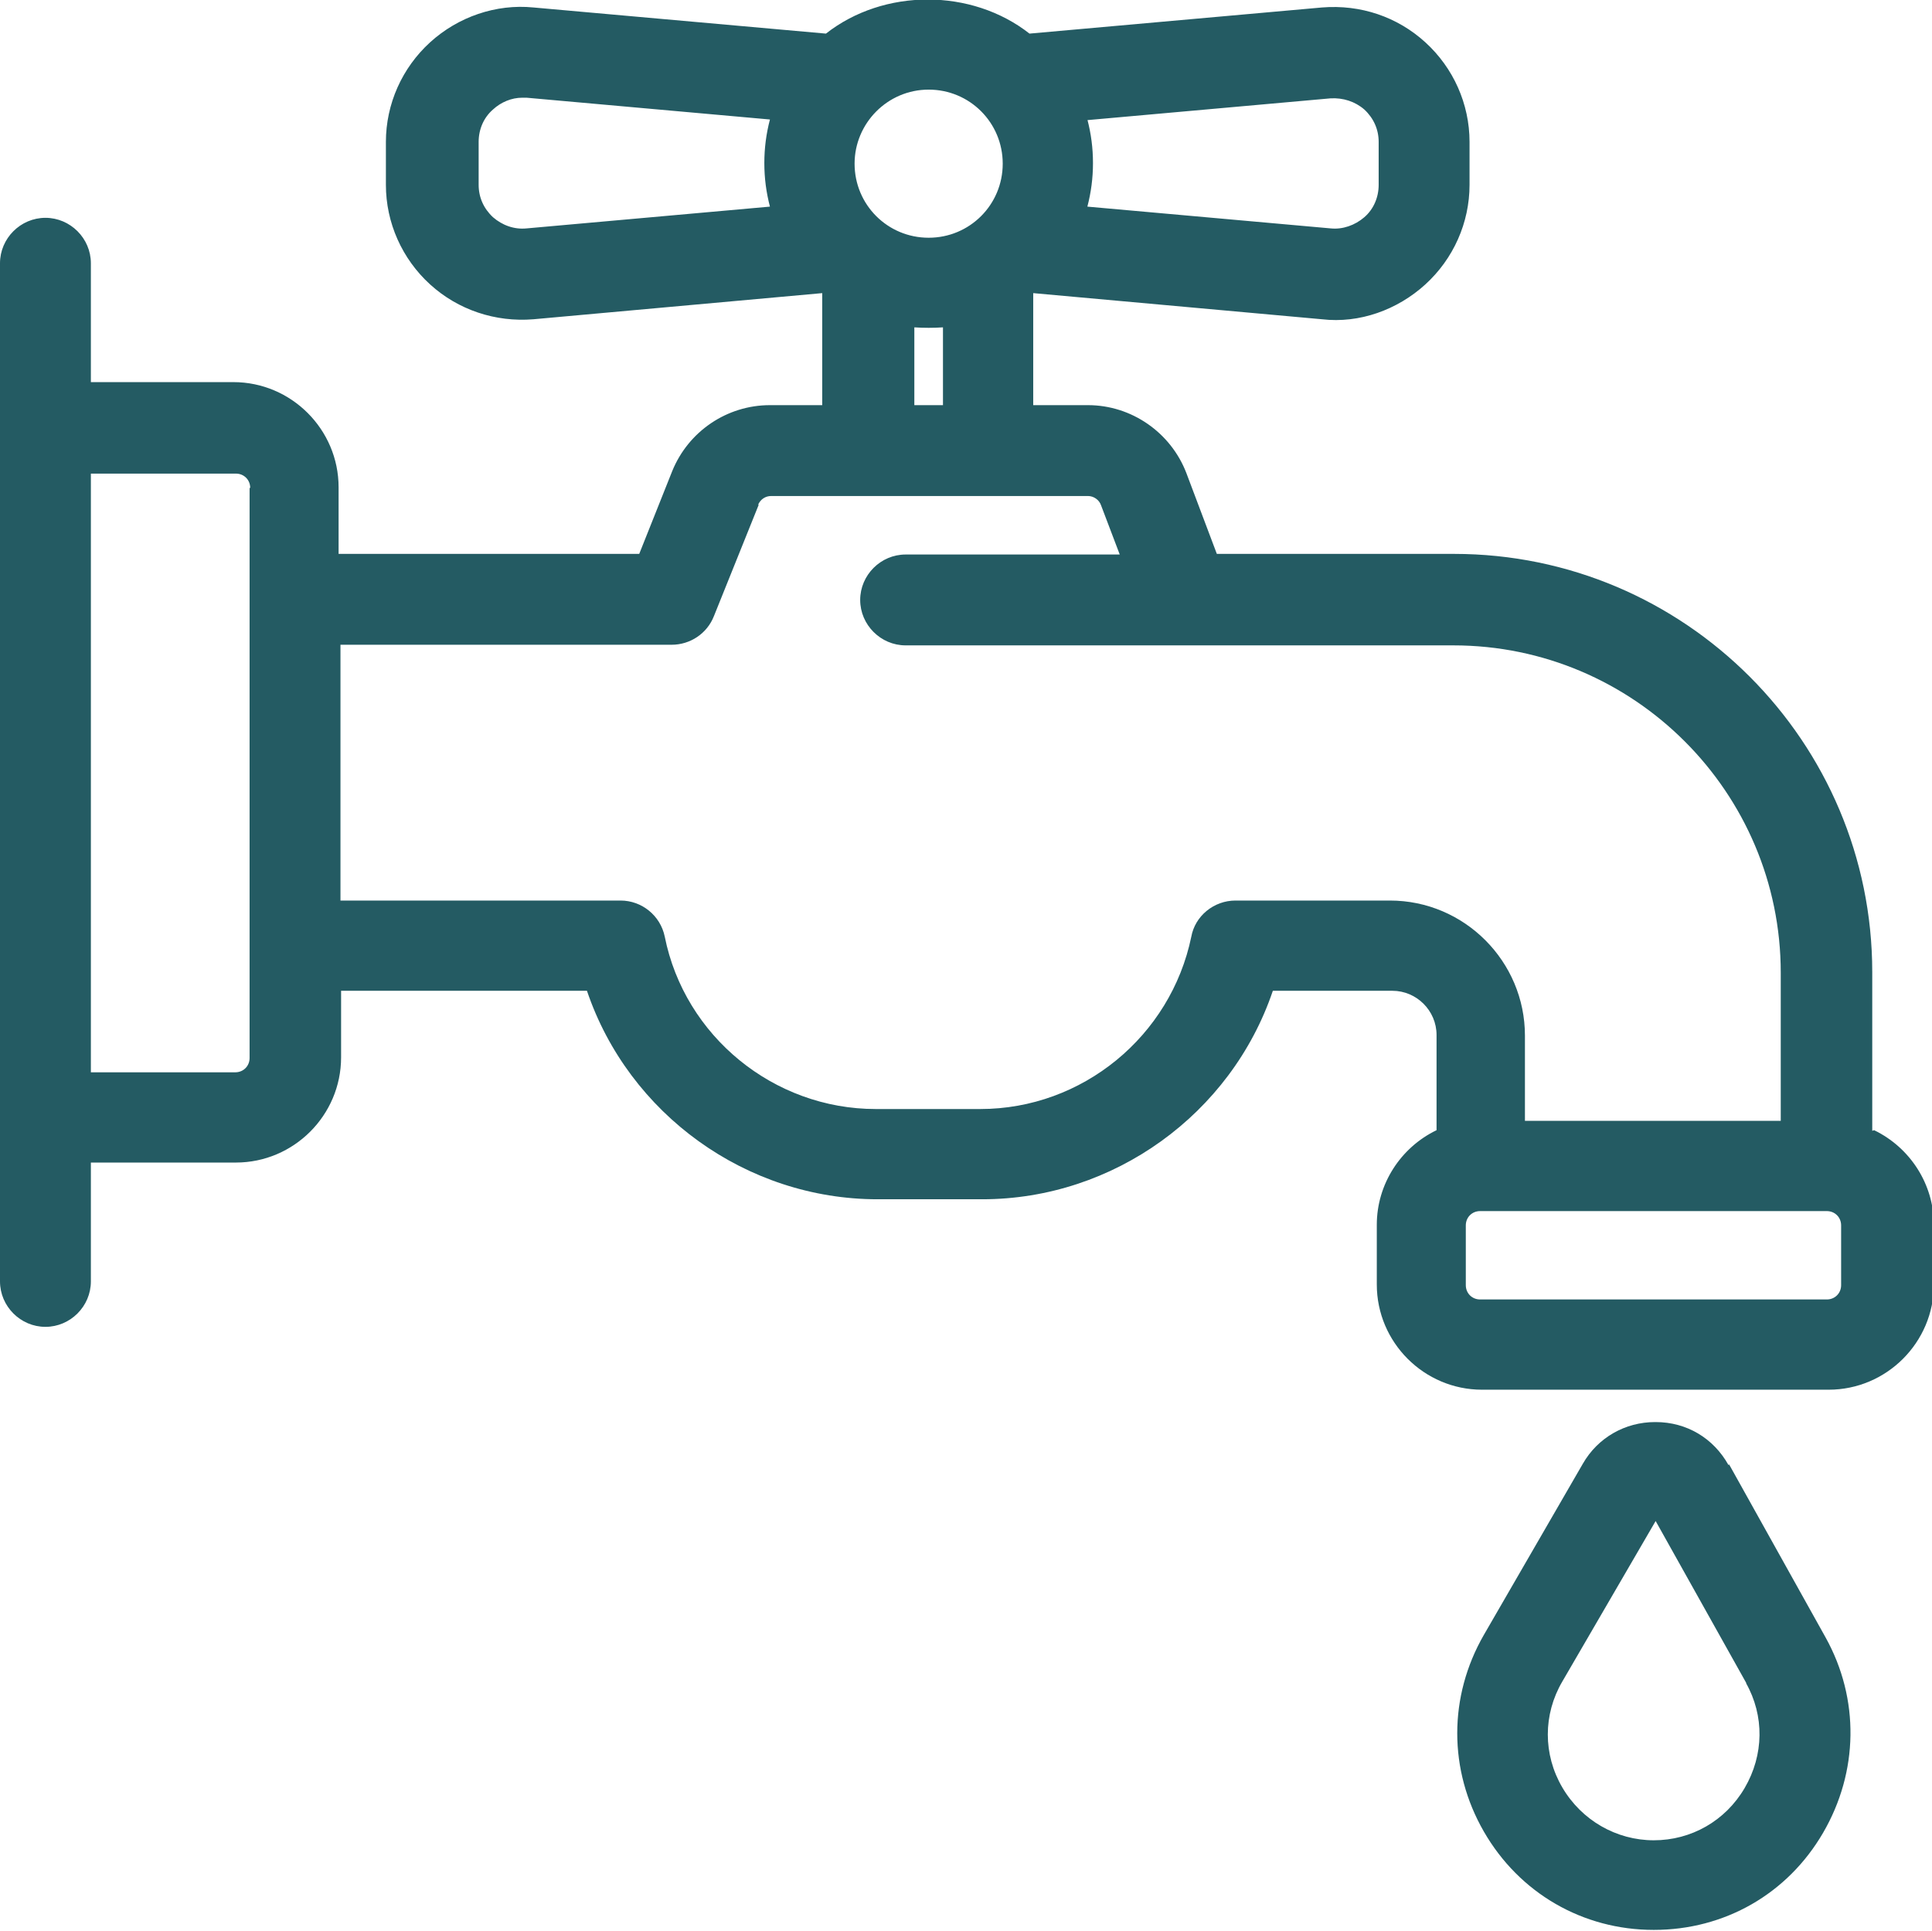
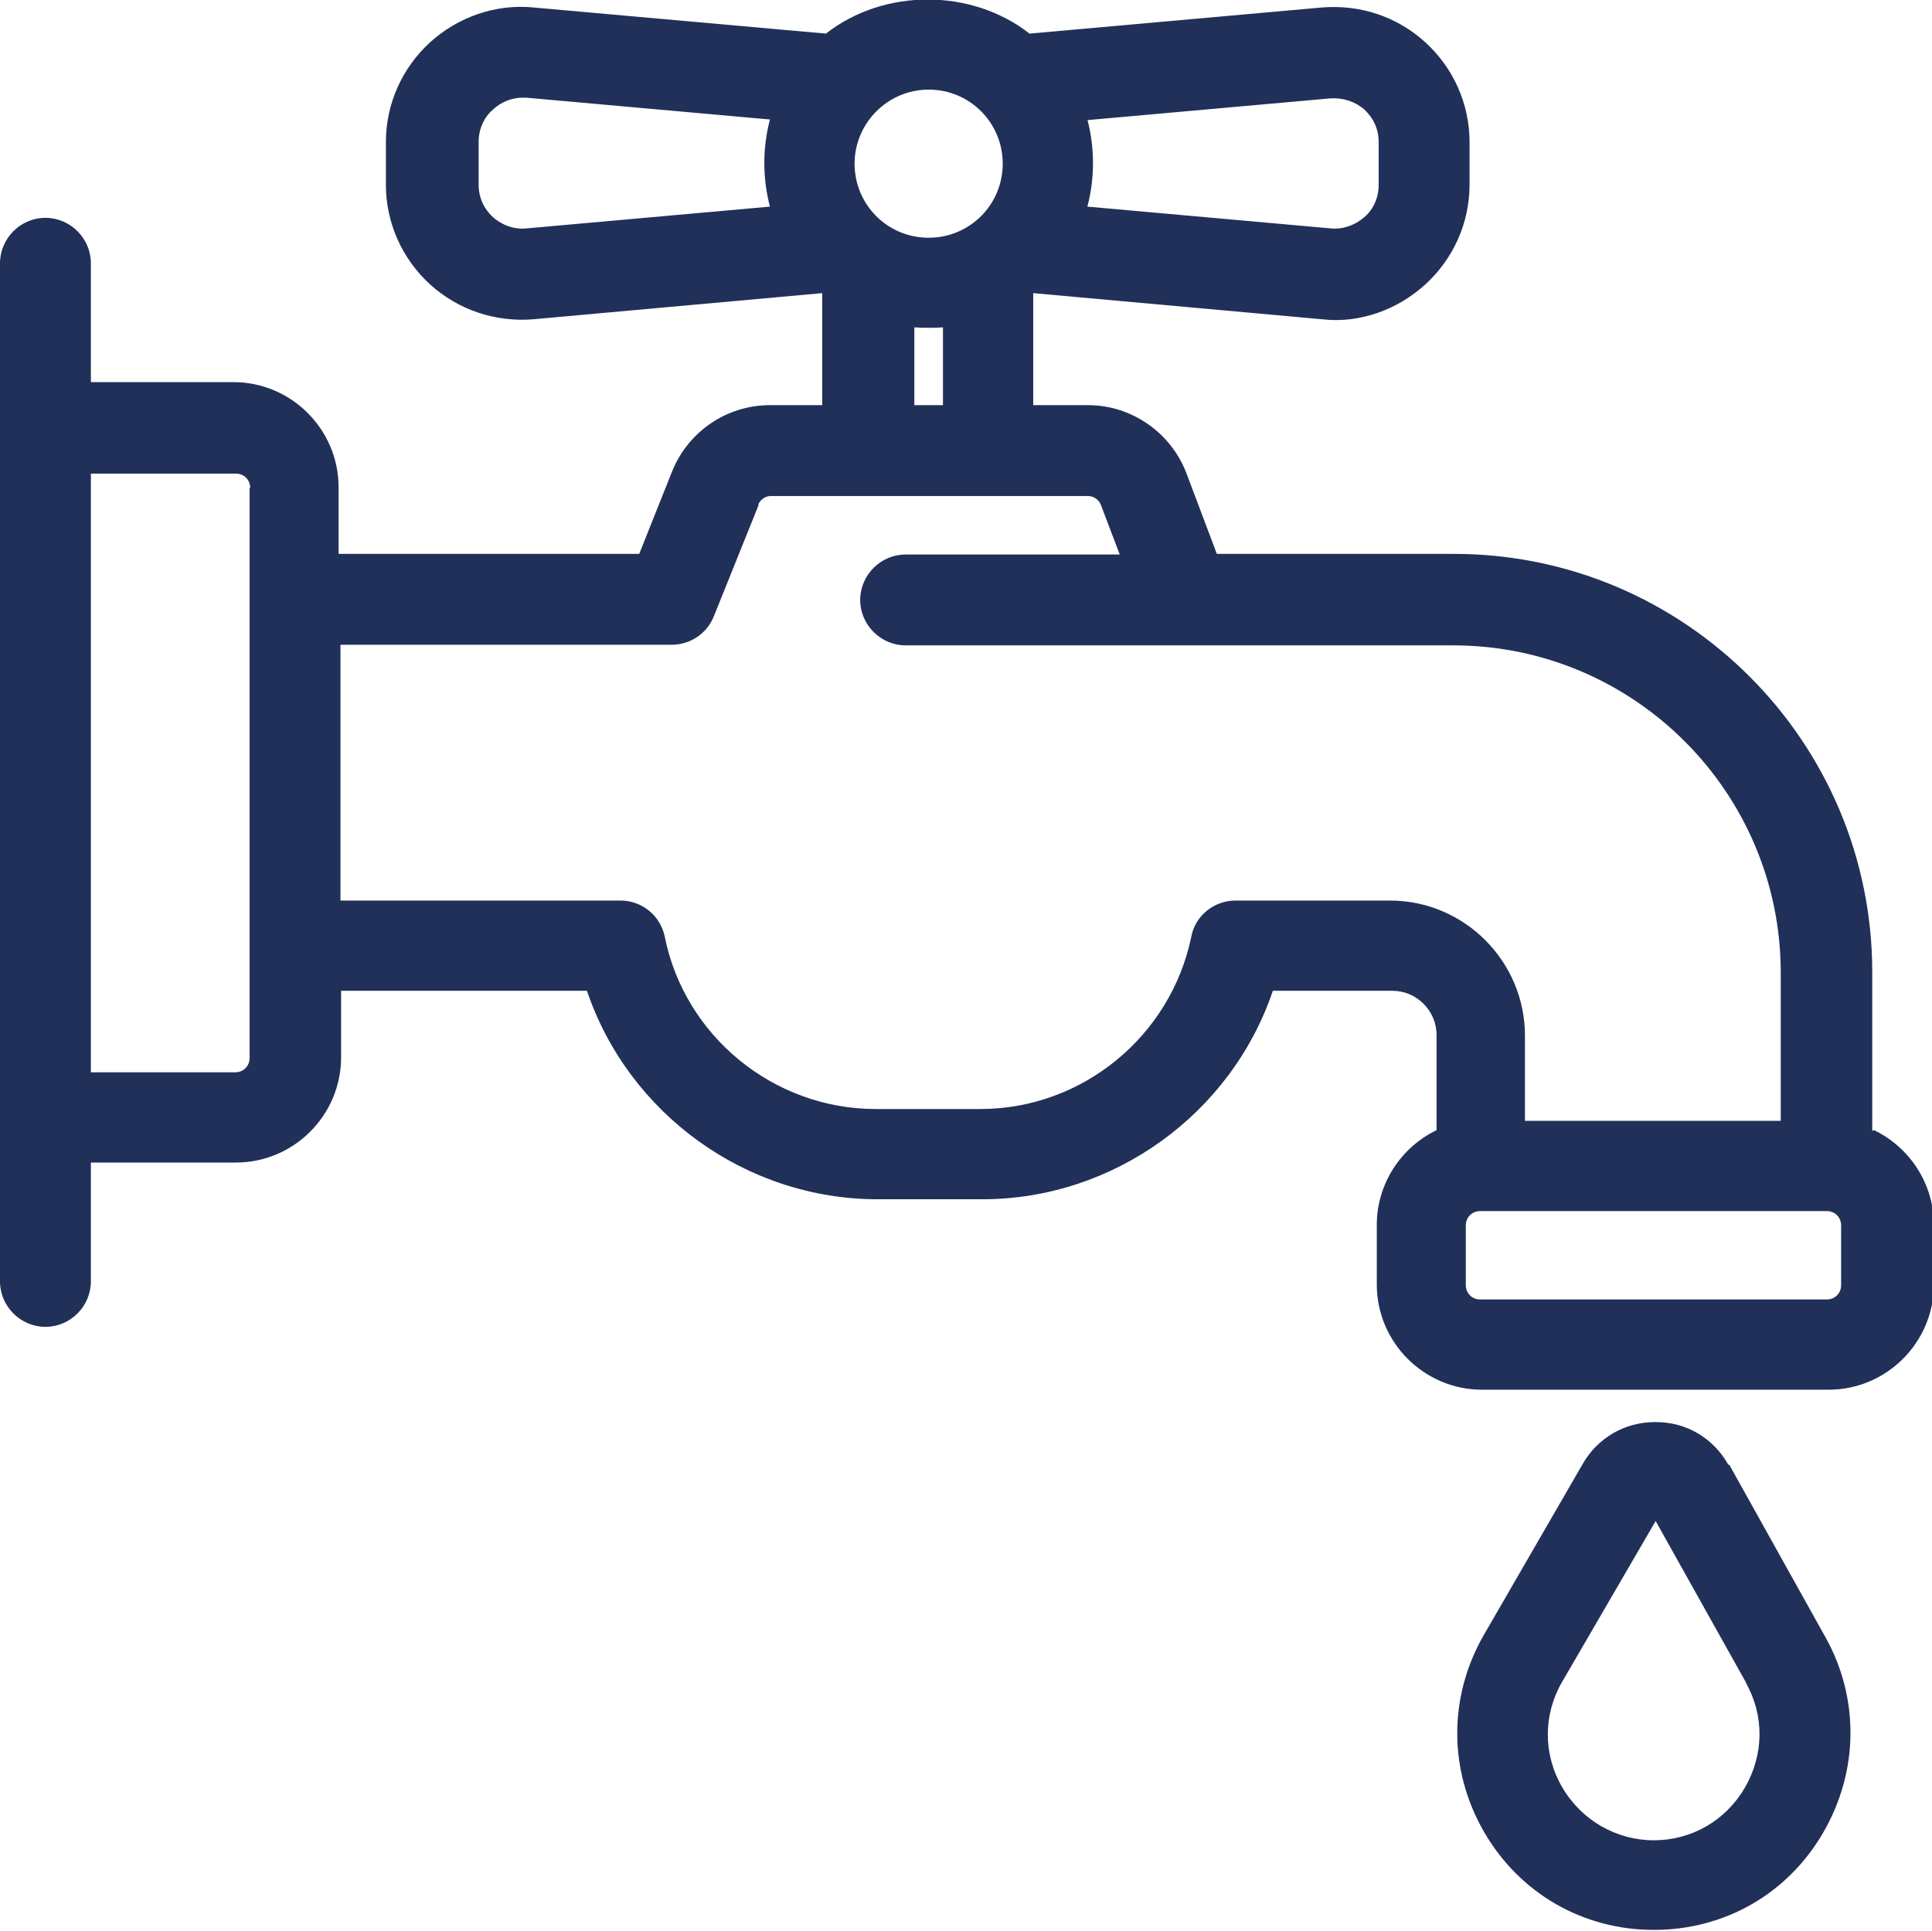
<svg xmlns="http://www.w3.org/2000/svg" id="Calque_2" viewBox="0 0 31.04 31.02">
  <defs>
-     <style>.cls-1{fill:#245b63;}</style>
+     <style>.cls-1{fill:#213058;}</style>
  </defs>
  <g id="Capa_1">
    <path class="cls-1" d="M30.08,18.17v-2.55c0-3.7-3.01-6.72-6.72-6.72h-3.81l-.49-1.3c-.25-.65-.88-1.09-1.58-1.09h-.88v-1.8l4.64.42c.6.07,1.21-.15,1.66-.56.45-.41.71-.99.71-1.6v-.69c0-.61-.26-1.19-.71-1.6-.45-.41-1.04-.61-1.66-.56l-4.7.42c-.93-.73-2.34-.73-3.27,0l-4.7-.42c-.6-.06-1.21.15-1.66.56-.45.41-.71.99-.71,1.6v.69c0,.61.26,1.19.71,1.6.45.41,1.05.61,1.66.56l4.64-.42v1.8h-.84c-.69,0-1.31.42-1.57,1.06l-.53,1.33h-4.83v-1.07c0-.93-.76-1.69-1.69-1.69H1.46v-1.91c0-.4-.33-.73-.73-.73s-.73.33-.73.73v16.36c0,.4.33.73.73.73s.73-.33.73-.73v-1.91h2.33c.93,0,1.69-.76,1.69-1.69v-1.07h3.95c.67,1.98,2.56,3.35,4.67,3.35h1.68c2.11,0,4-1.37,4.67-3.35h1.92c.39,0,.71.32.71.71v1.53c-.58.28-.96.87-.96,1.52v.96c0,.93.76,1.69,1.69,1.69h5.57c.93,0,1.69-.76,1.69-1.69v-.96c0-.65-.38-1.24-.96-1.52ZM13.73,2.63c0-.65.53-1.19,1.19-1.19s1.19.53,1.19,1.19-.53,1.19-1.19,1.19-1.19-.53-1.19-1.19ZM15.15,5.26v1.25h-.46v-1.25c.15.01.31.01.46,0ZM29.58,19.69v.96c0,.13-.1.23-.23.23h-5.57c-.13,0-.23-.1-.23-.23v-.96c0-.13.1-.23.23-.23h5.57c.13,0,.23.1.23.23ZM12.18,8.11c.04-.09.12-.14.21-.14h5.09c.09,0,.18.06.21.15l.3.79h-3.44c-.4,0-.73.33-.73.73s.33.73.73.73h8.8c2.9,0,5.26,2.36,5.26,5.26v2.38h-4.11v-1.37c0-1.19-.97-2.17-2.17-2.17h-2.48c-.35,0-.65.25-.71.58-.33,1.6-1.75,2.77-3.39,2.77h-1.68c-1.64,0-3.07-1.17-3.39-2.77-.07-.34-.37-.58-.71-.58h-4.5v-4.11h5.32c.3,0,.57-.18.68-.46l.72-1.79ZM17.47,1.93l3.91-.35c.2-.01.39.05.54.18.15.14.23.32.23.52v.69c0,.2-.08.39-.23.52s-.35.2-.54.18l-3.91-.35c.06-.23.09-.46.09-.7s-.03-.47-.09-.7ZM12.37,3.32l-3.91.35c-.2.02-.39-.05-.54-.18-.15-.14-.23-.32-.23-.52v-.69c0-.2.08-.39.23-.52.13-.12.3-.19.47-.19.02,0,.04,0,.07,0l3.91.35c-.06.23-.09.46-.09.7s.03.47.09.7ZM4.01,7.84v9.16c0,.13-.1.23-.23.23H1.46V7.61h2.33c.13,0,.23.1.23.23Z" />
    <path class="cls-1" d="M27.77,23.54c-.24-.43-.67-.69-1.17-.69h-.01c-.48,0-.92.25-1.16.67l-1.59,2.75c-.57.99-.57,2.17,0,3.16.57.99,1.59,1.58,2.73,1.58s2.15-.58,2.72-1.56.59-2.15.04-3.14l-1.55-2.78ZM28.05,27.04c.3.53.29,1.16-.02,1.69-.31.53-.86.84-1.46.84s-1.16-.32-1.47-.85c-.31-.53-.31-1.17,0-1.7l1.5-2.58,1.46,2.61Z" />
  </g>
</svg>
